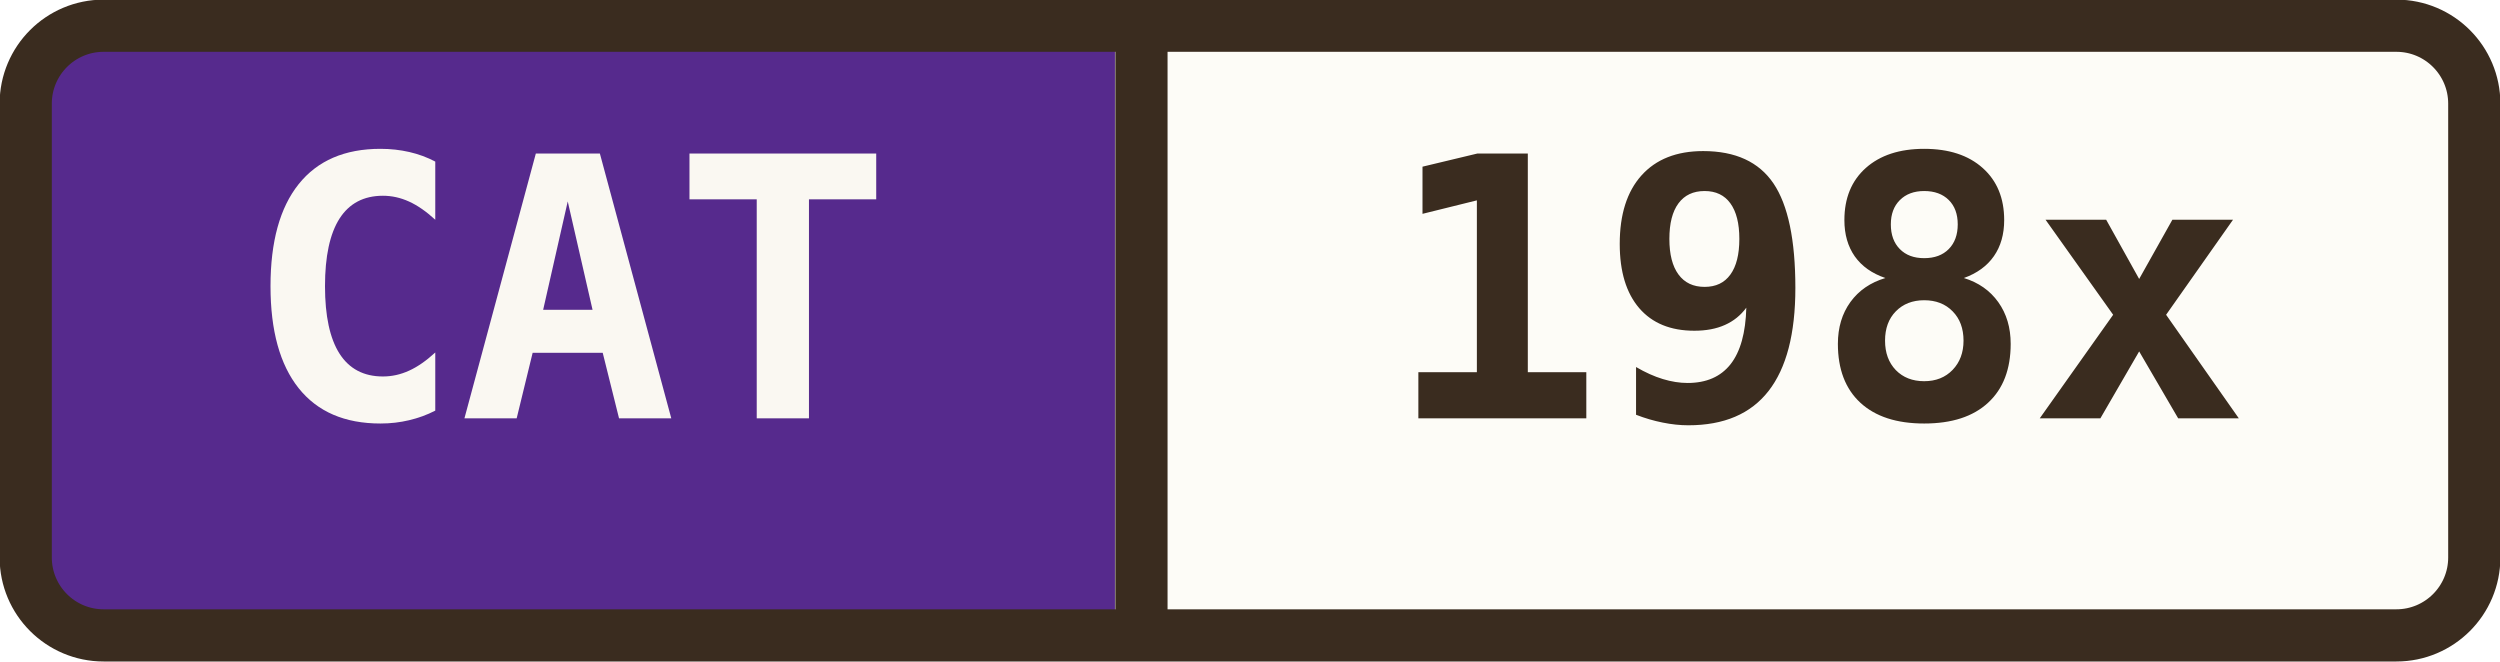
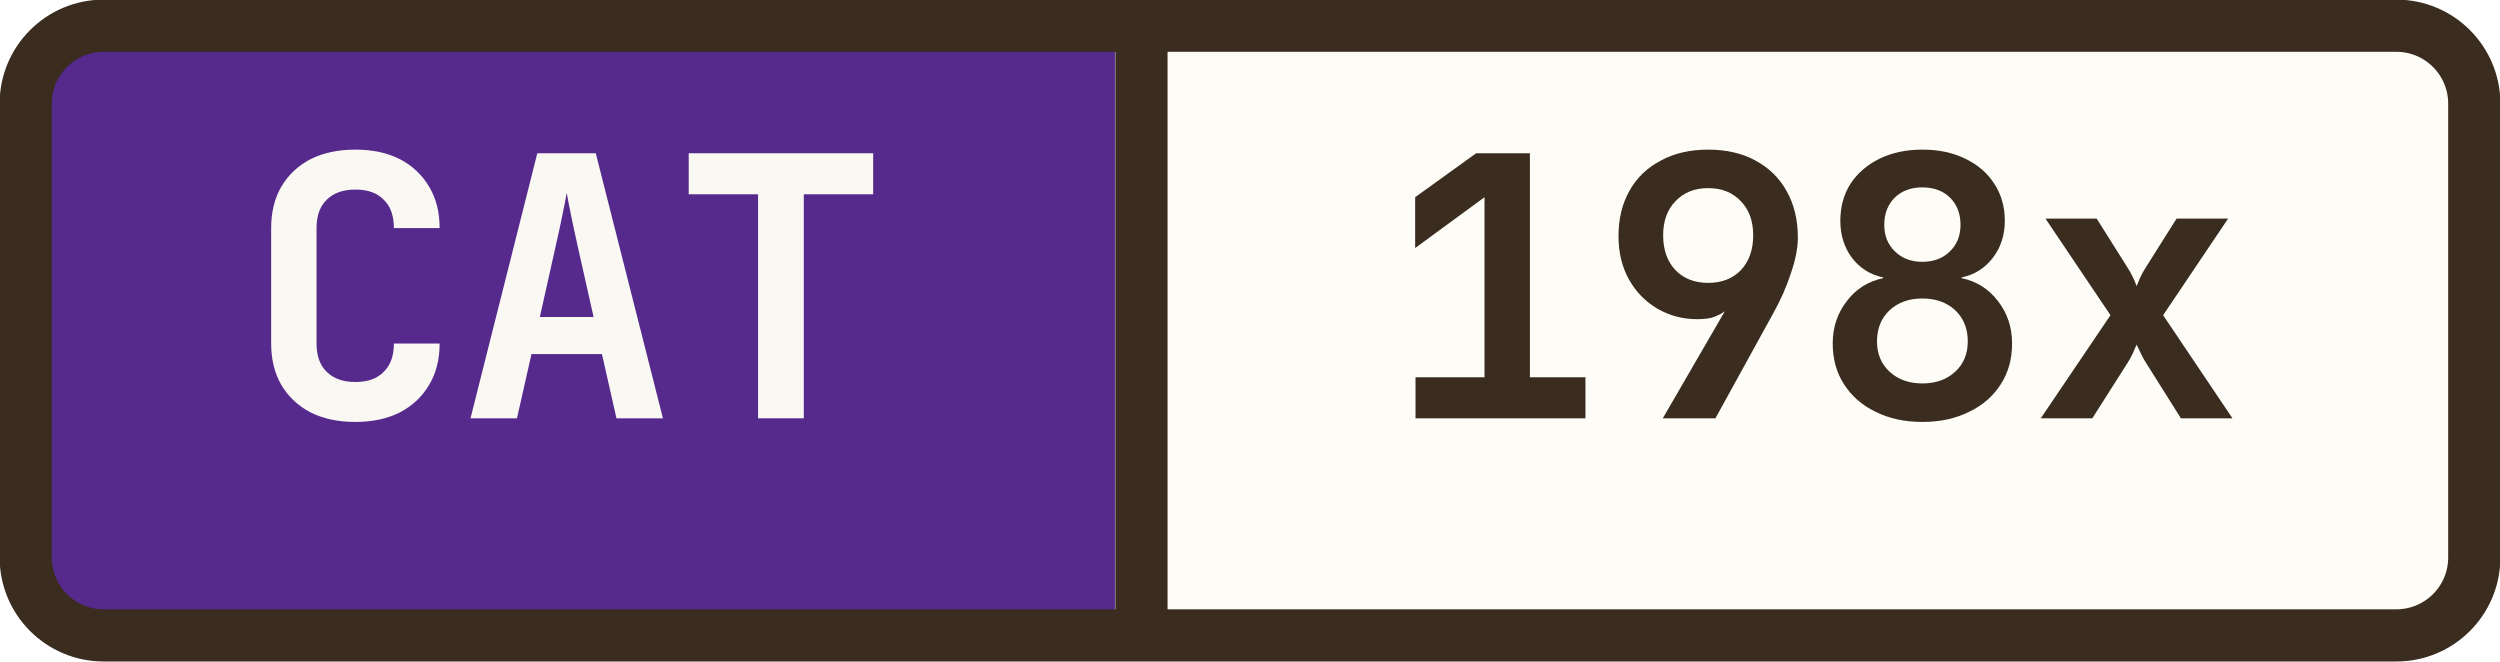
<svg xmlns="http://www.w3.org/2000/svg" width="330.5" height="87.5" viewBox="0 0 330.5 87.5" role="img" aria-label="Cat198x">
  <g>
    <clipPath id="r">
      <rect x="3.4" y="3.4" width="323.7" height="80.6" rx="10.3" />
    </clipPath>
    <g clip-path="url(#r)">
      <rect x="3.4" y="3.4" width="144.0" height="80.6" fill="#562a8d" />
      <rect x="147.4" y="3.4" width="179.7" height="80.6" fill="#fdfcf7" />
    </g>
    <rect x="3.4" y="3.4" width="323.7" height="80.6" rx="10.3" fill="none" stroke="#3a2c1f" stroke-width="6.9" />
    <line x1="150.9" y1="3.4" x2="150.9" y2="84.1" stroke="#3a2c1f" stroke-width="6.9" />
-     <g font-family="JetBrains Mono, ui-monospace, monospace" font-size="48.0" font-weight="700" letter-spacing="-0.48">
-       <text x="32.2" y="55.3" fill="#faf8f2">CAT</text>
-       <text x="183.1" y="55.3" fill="#3a2c1f">198x</text>
+     <g fill="#faf8f2" transform="translate(32.2 55.3) scale(0.048 -0.048)">
+       <path d="M308 -10Q237 -10 185 16Q133 43 104 92Q76 140 76 206V524Q76 590 104 638Q133 687 185 714Q237 740 308 740Q378 740 430 714Q482 687 511 638Q540 590 540 524H414Q414 575 386 602Q359 630 308 630Q257 630 229 602Q201 575 201 524V206Q201 155 229 128Q257 100 308 100Q359 100 386 128Q414 155 414 206H540Q540 140 511 92Q482 43 430 16Q378 -10 308 -10Z" />
+       <path d="M35 0 219 730H380L565 0H437L397 177H203L163 0ZM226 279H374L330 475Q319 524 311 564Q303 603 300 621Q297 603 289 564Q281 524 270 476Z" transform="translate(590 0)" />
+       <path d="M237 0V617H46V730H554V617H363V0Z" transform="translate(1180 0)" />
+     </g>
+     <g fill="#3a2c1f" transform="translate(183.1 55.3) scale(0.048 -0.048)">
+       <path d="M84 0V113H274V609L83 469V609L251 730H399V113H552V0Z" />
+       <path d="M175 0 346 295Q334 286 318 280Q302 273 270 273Q210 273 160 302Q111 331 82 382Q53 434 53 502Q53 574 84 628Q114 681 170 710Q225 740 300 740Q375 740 430 710Q486 680 516 626Q547 571 547 498Q547 455 528 400Q510 344 478 287L320 0ZM300 373Q356 373 390 408Q424 444 424 504Q424 563 390 598Q356 634 300 634Q244 634 210 598Q176 563 176 504Q176 444 210 408Q244 373 300 373Z" transform="translate(590 0)" />
+       <path d="M300 -10Q227 -10 171 18Q115 45 84 94Q53 142 53 206Q53 273 92 323Q130 373 192 386V388Q139 399 106 442Q74 485 74 544Q74 602 102 646Q131 690 182 715Q233 740 300 740Q367 740 418 715Q470 690 498 646Q527 602 527 544Q527 485 494 442Q461 399 408 388V386Q470 373 508 323Q547 273 547 206Q547 142 516 94Q485 45 429 18Q373 -10 300 -10ZM300 431Q347 431 376 460Q405 488 405 533Q405 579 376 608Q347 636 300 636Q253 636 224 608Q195 579 195 533Q195 488 224 460Q253 431 300 431ZM300 96Q355 96 390 128Q425 160 425 212Q425 265 390 298Q355 330 300 330Q245 330 210 298Q175 265 175 212Q175 160 210 128Q245 96 300 96Z" transform="translate(1180 0)" />
+       <path d="M36 0 228 284 49 550H190L275 415Q283 403 290 388Q297 373 300 364Q304 373 310 388Q317 403 325 415L410 550H552L373 284L564 0H422L327 151Q319 163 312 178Q304 194 300 203Q296 194 289 178Q282 163 274 151L178 0Z" transform="translate(1770 0)" />
    </g>
  </g>
</svg>
